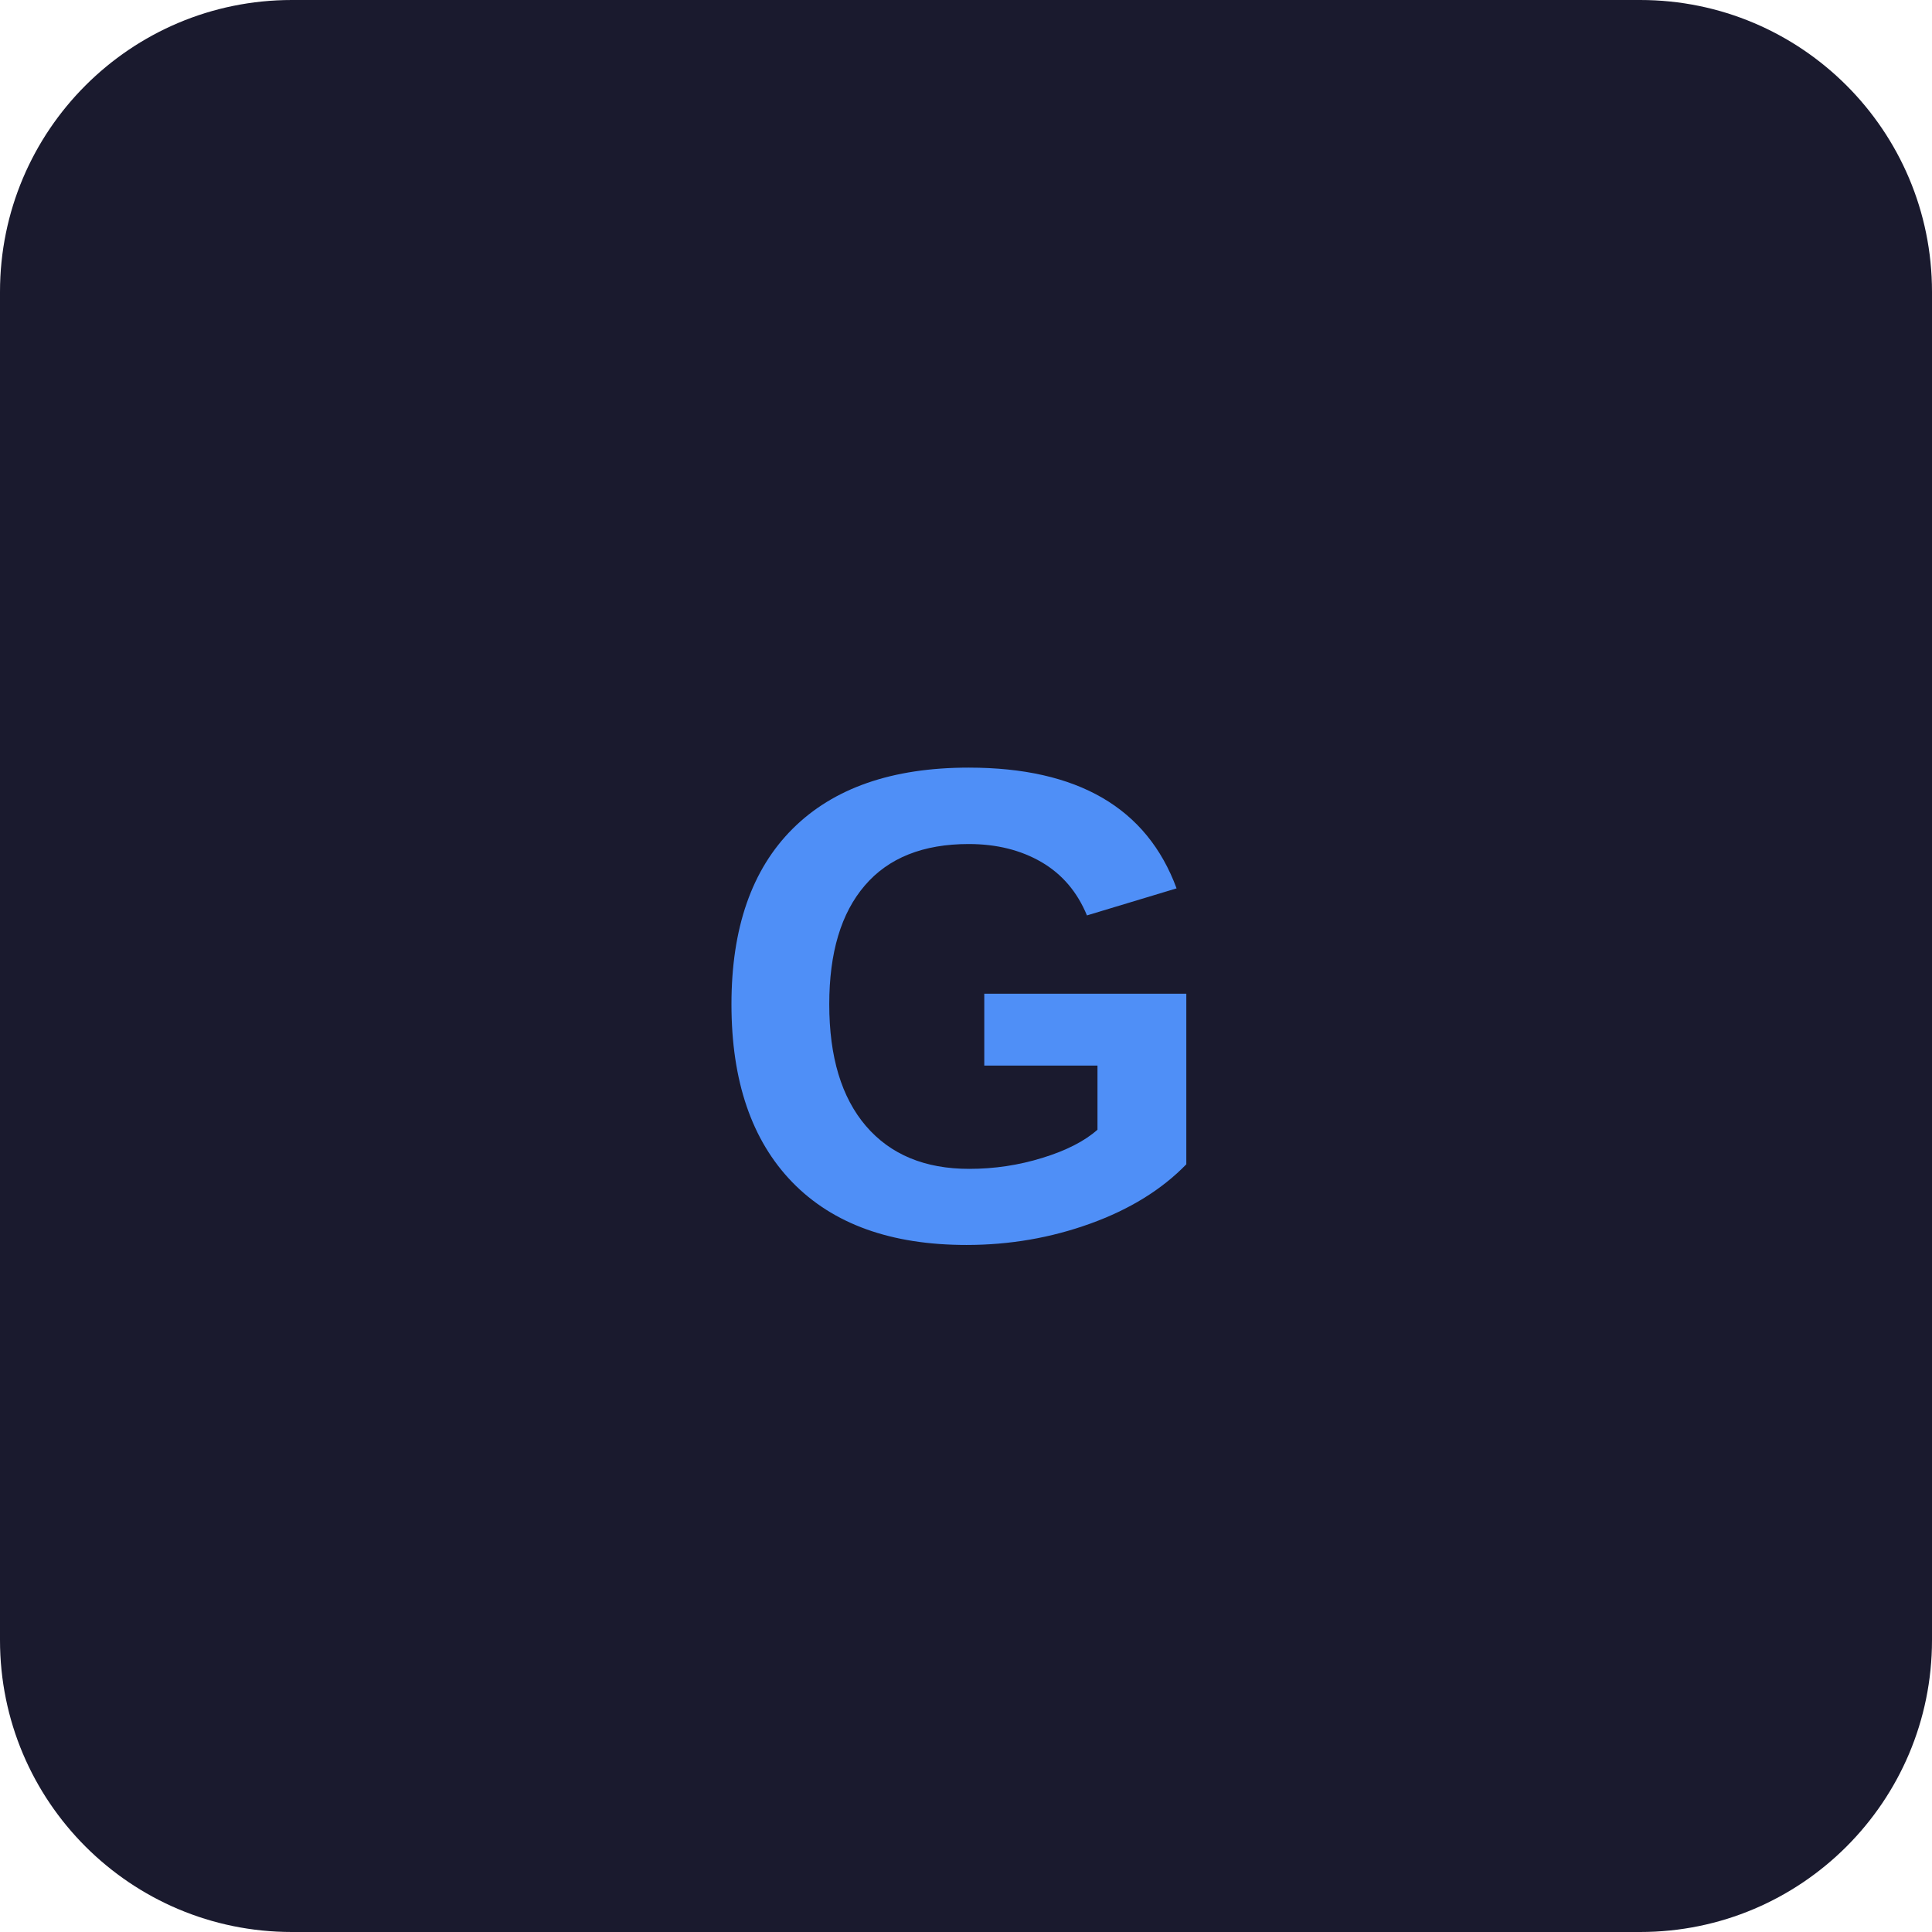
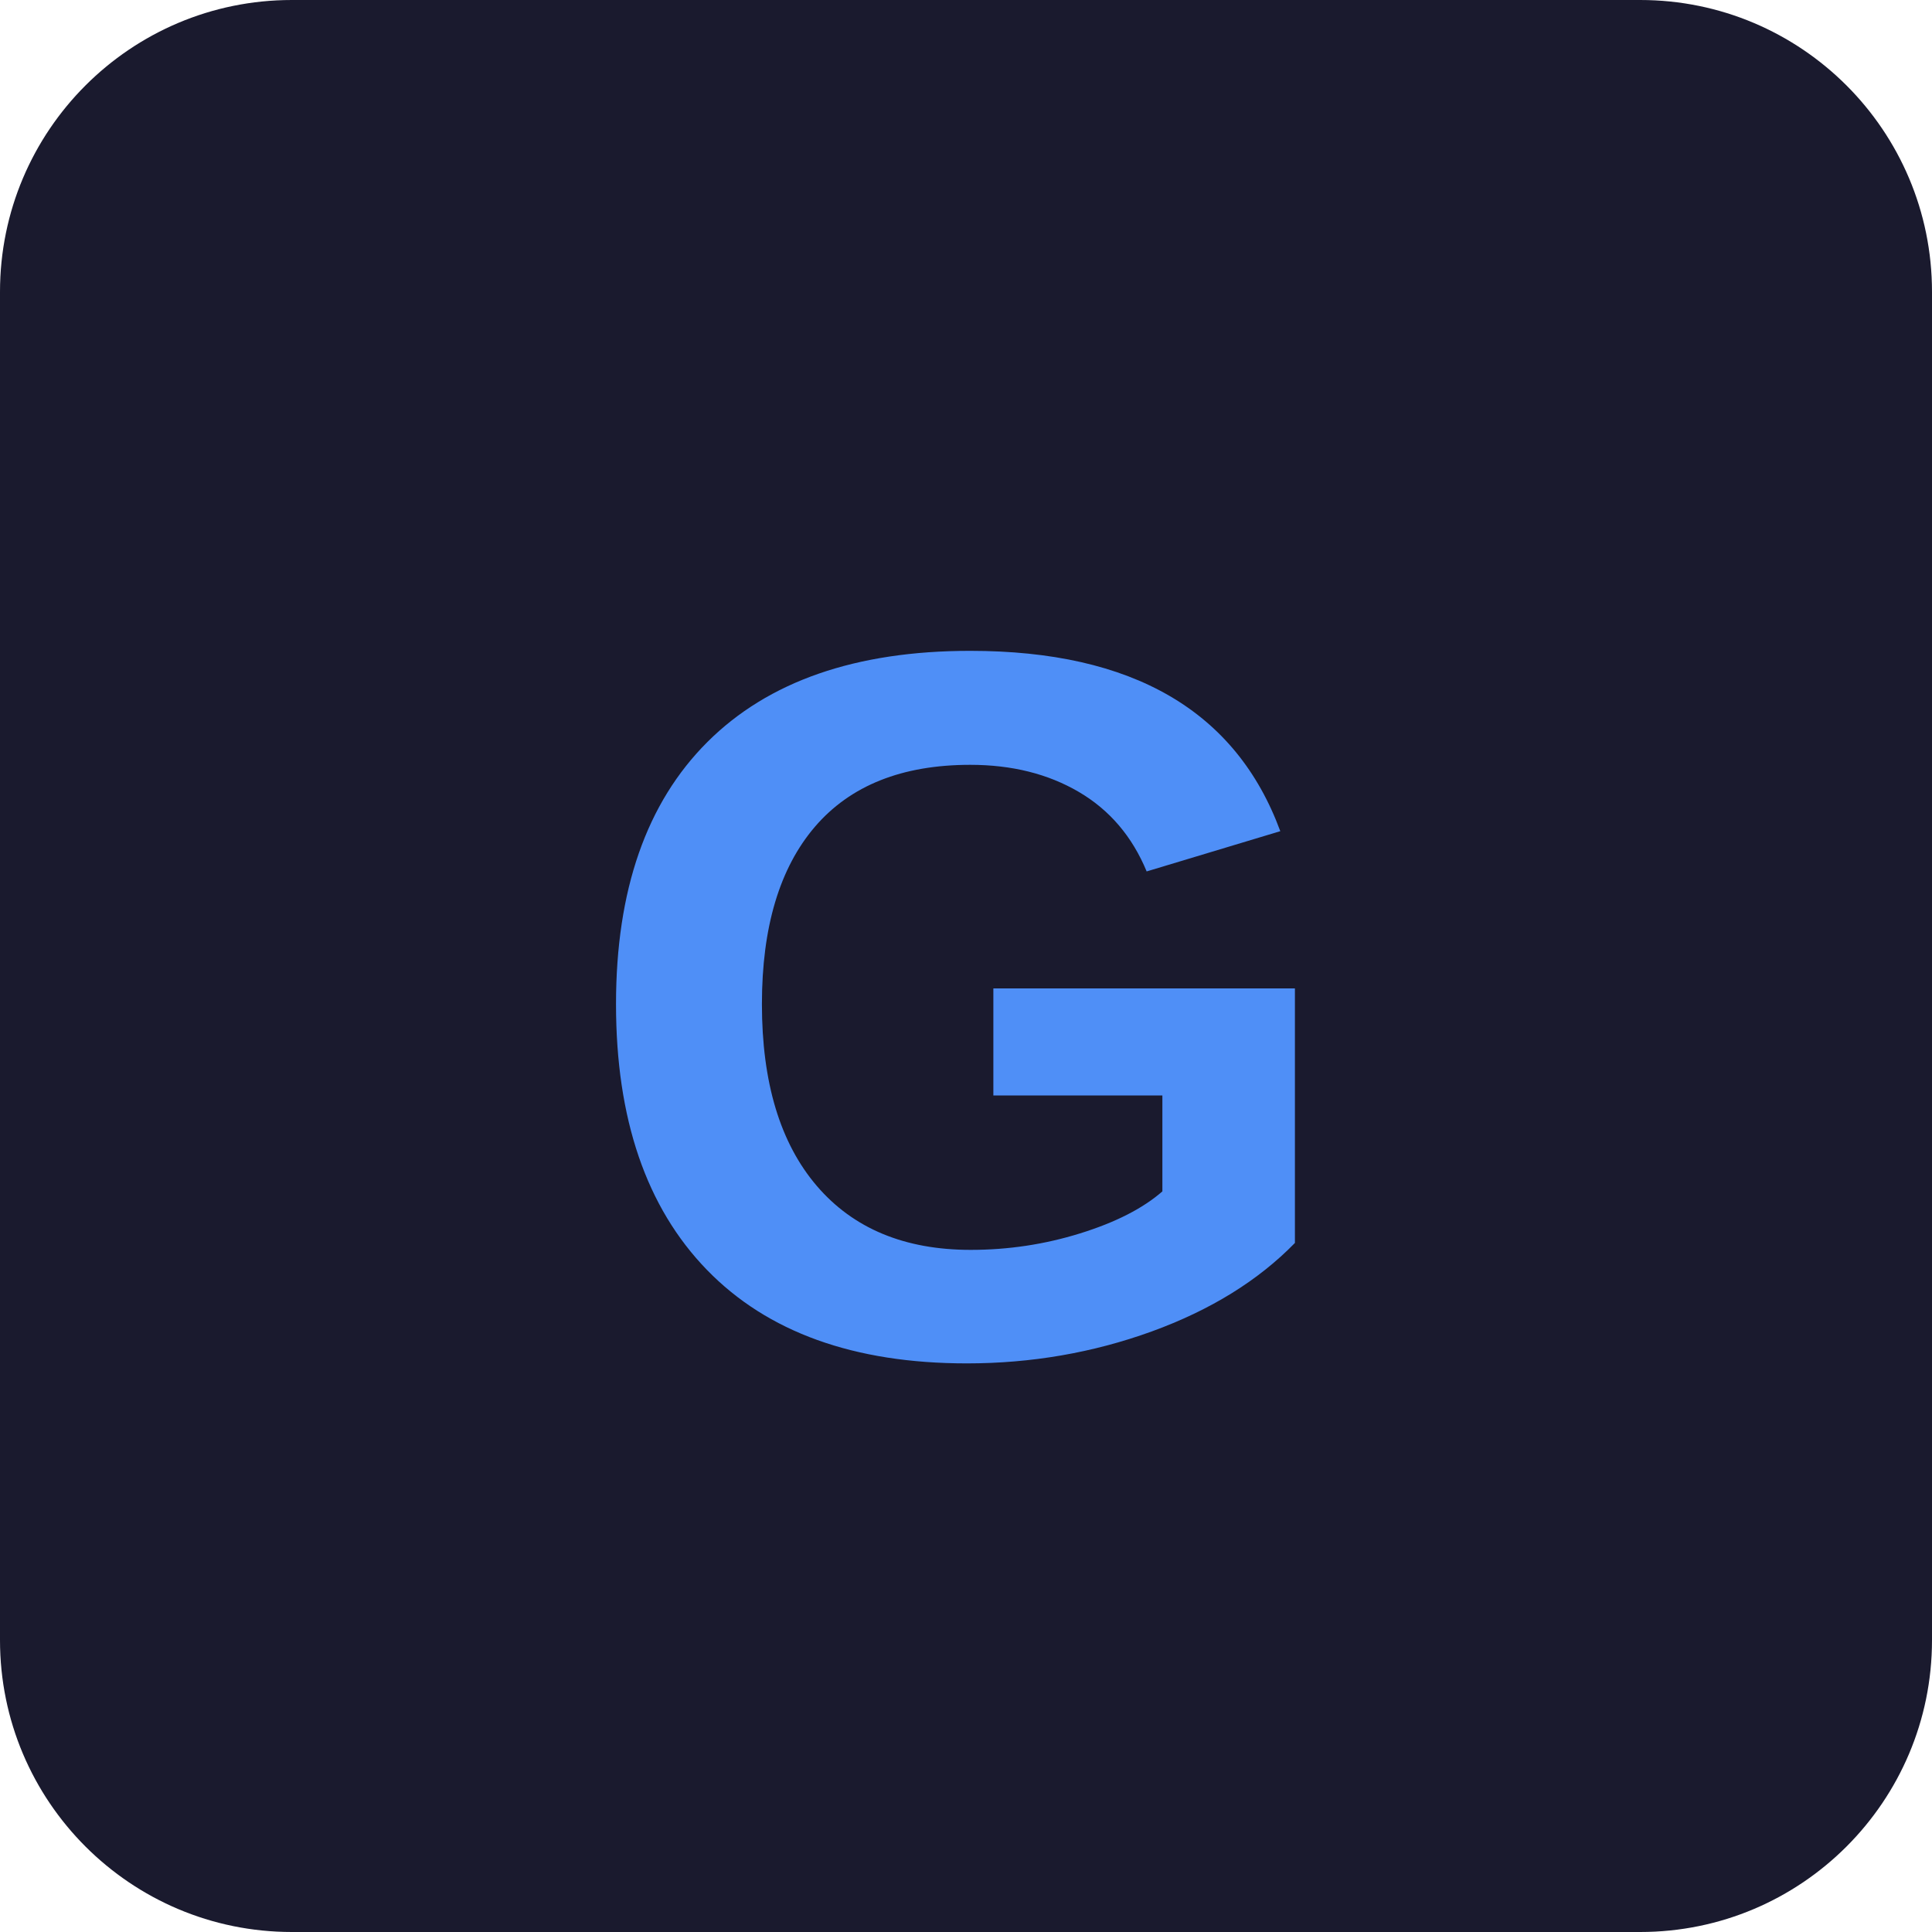
<svg xmlns="http://www.w3.org/2000/svg" width="192" height="192" viewBox="0 0 192 192">
  <rect width="192" height="192" rx="29" fill="#1a1a2e" />
-   <text x="50%" y="52%" text-anchor="middle" dominant-baseline="central" font-family="Arial, sans-serif" font-weight="700" font-size="67" fill="#4f8ff7">G</text>
+   <text x="50%" y="52%" text-anchor="middle" dominant-baseline="central" font-family="Arial, sans-serif" font-weight="700" font-size="100" fill="#4f8ff7">G</text>
</svg>
